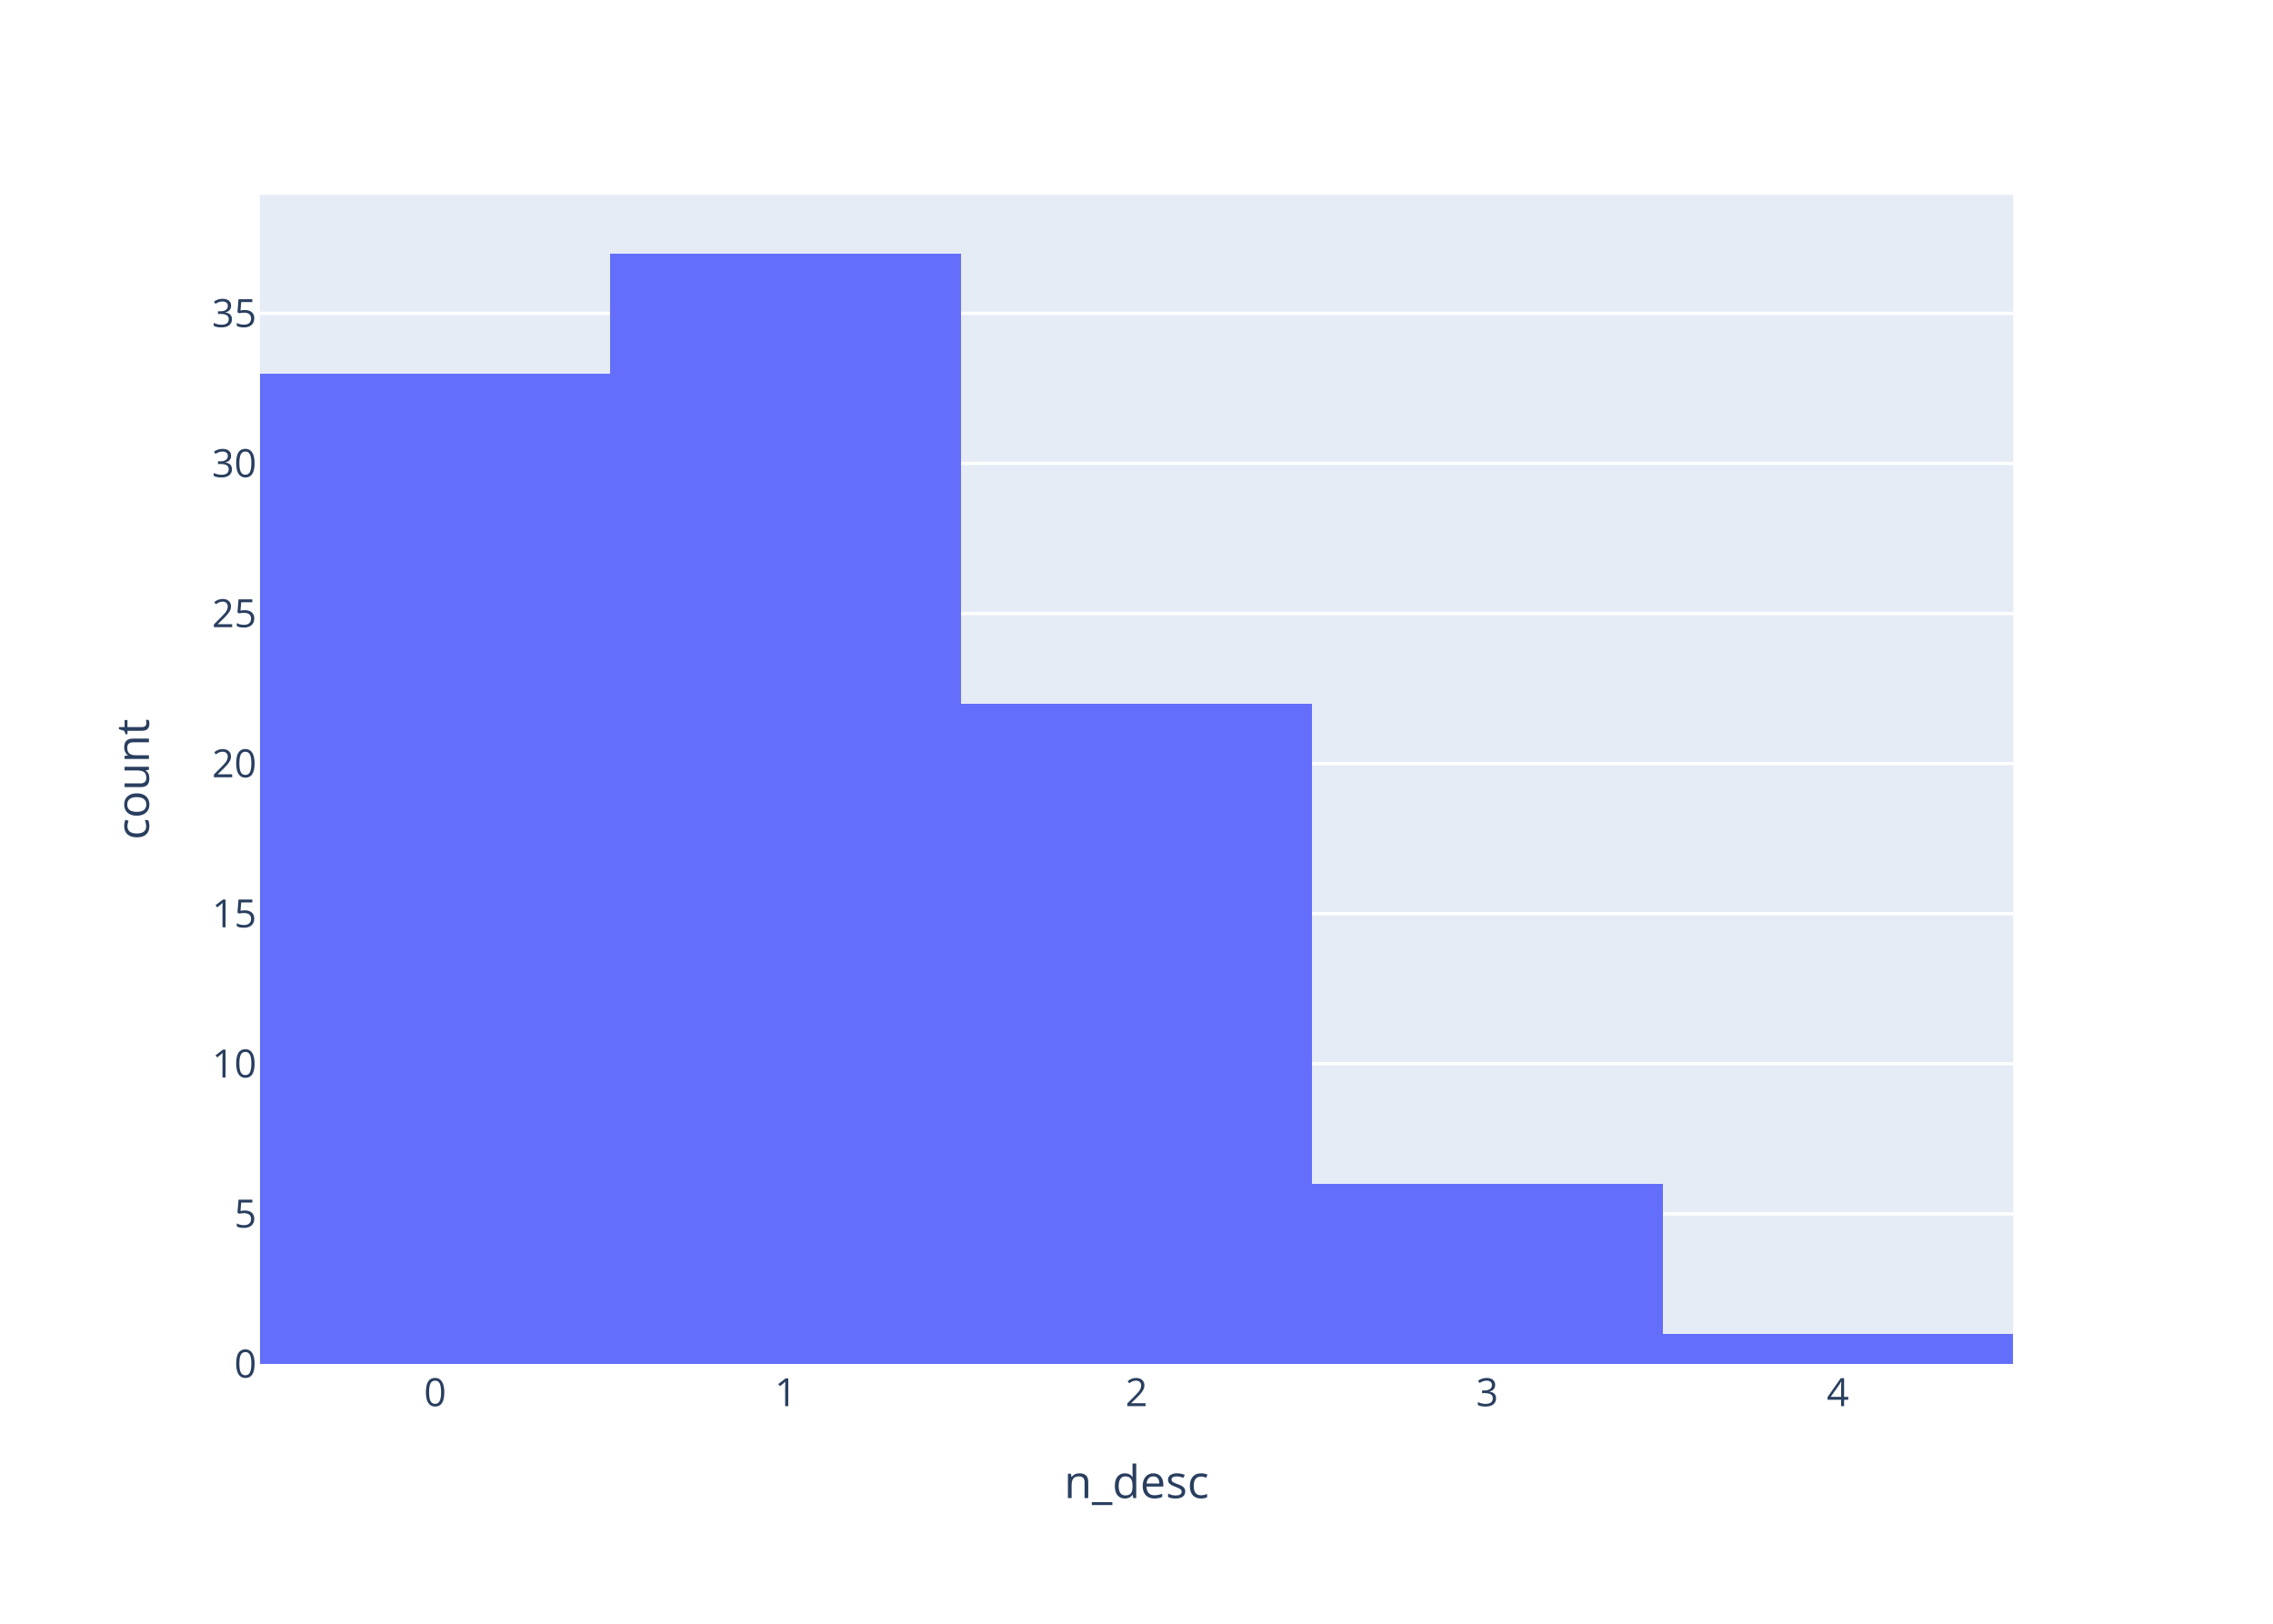
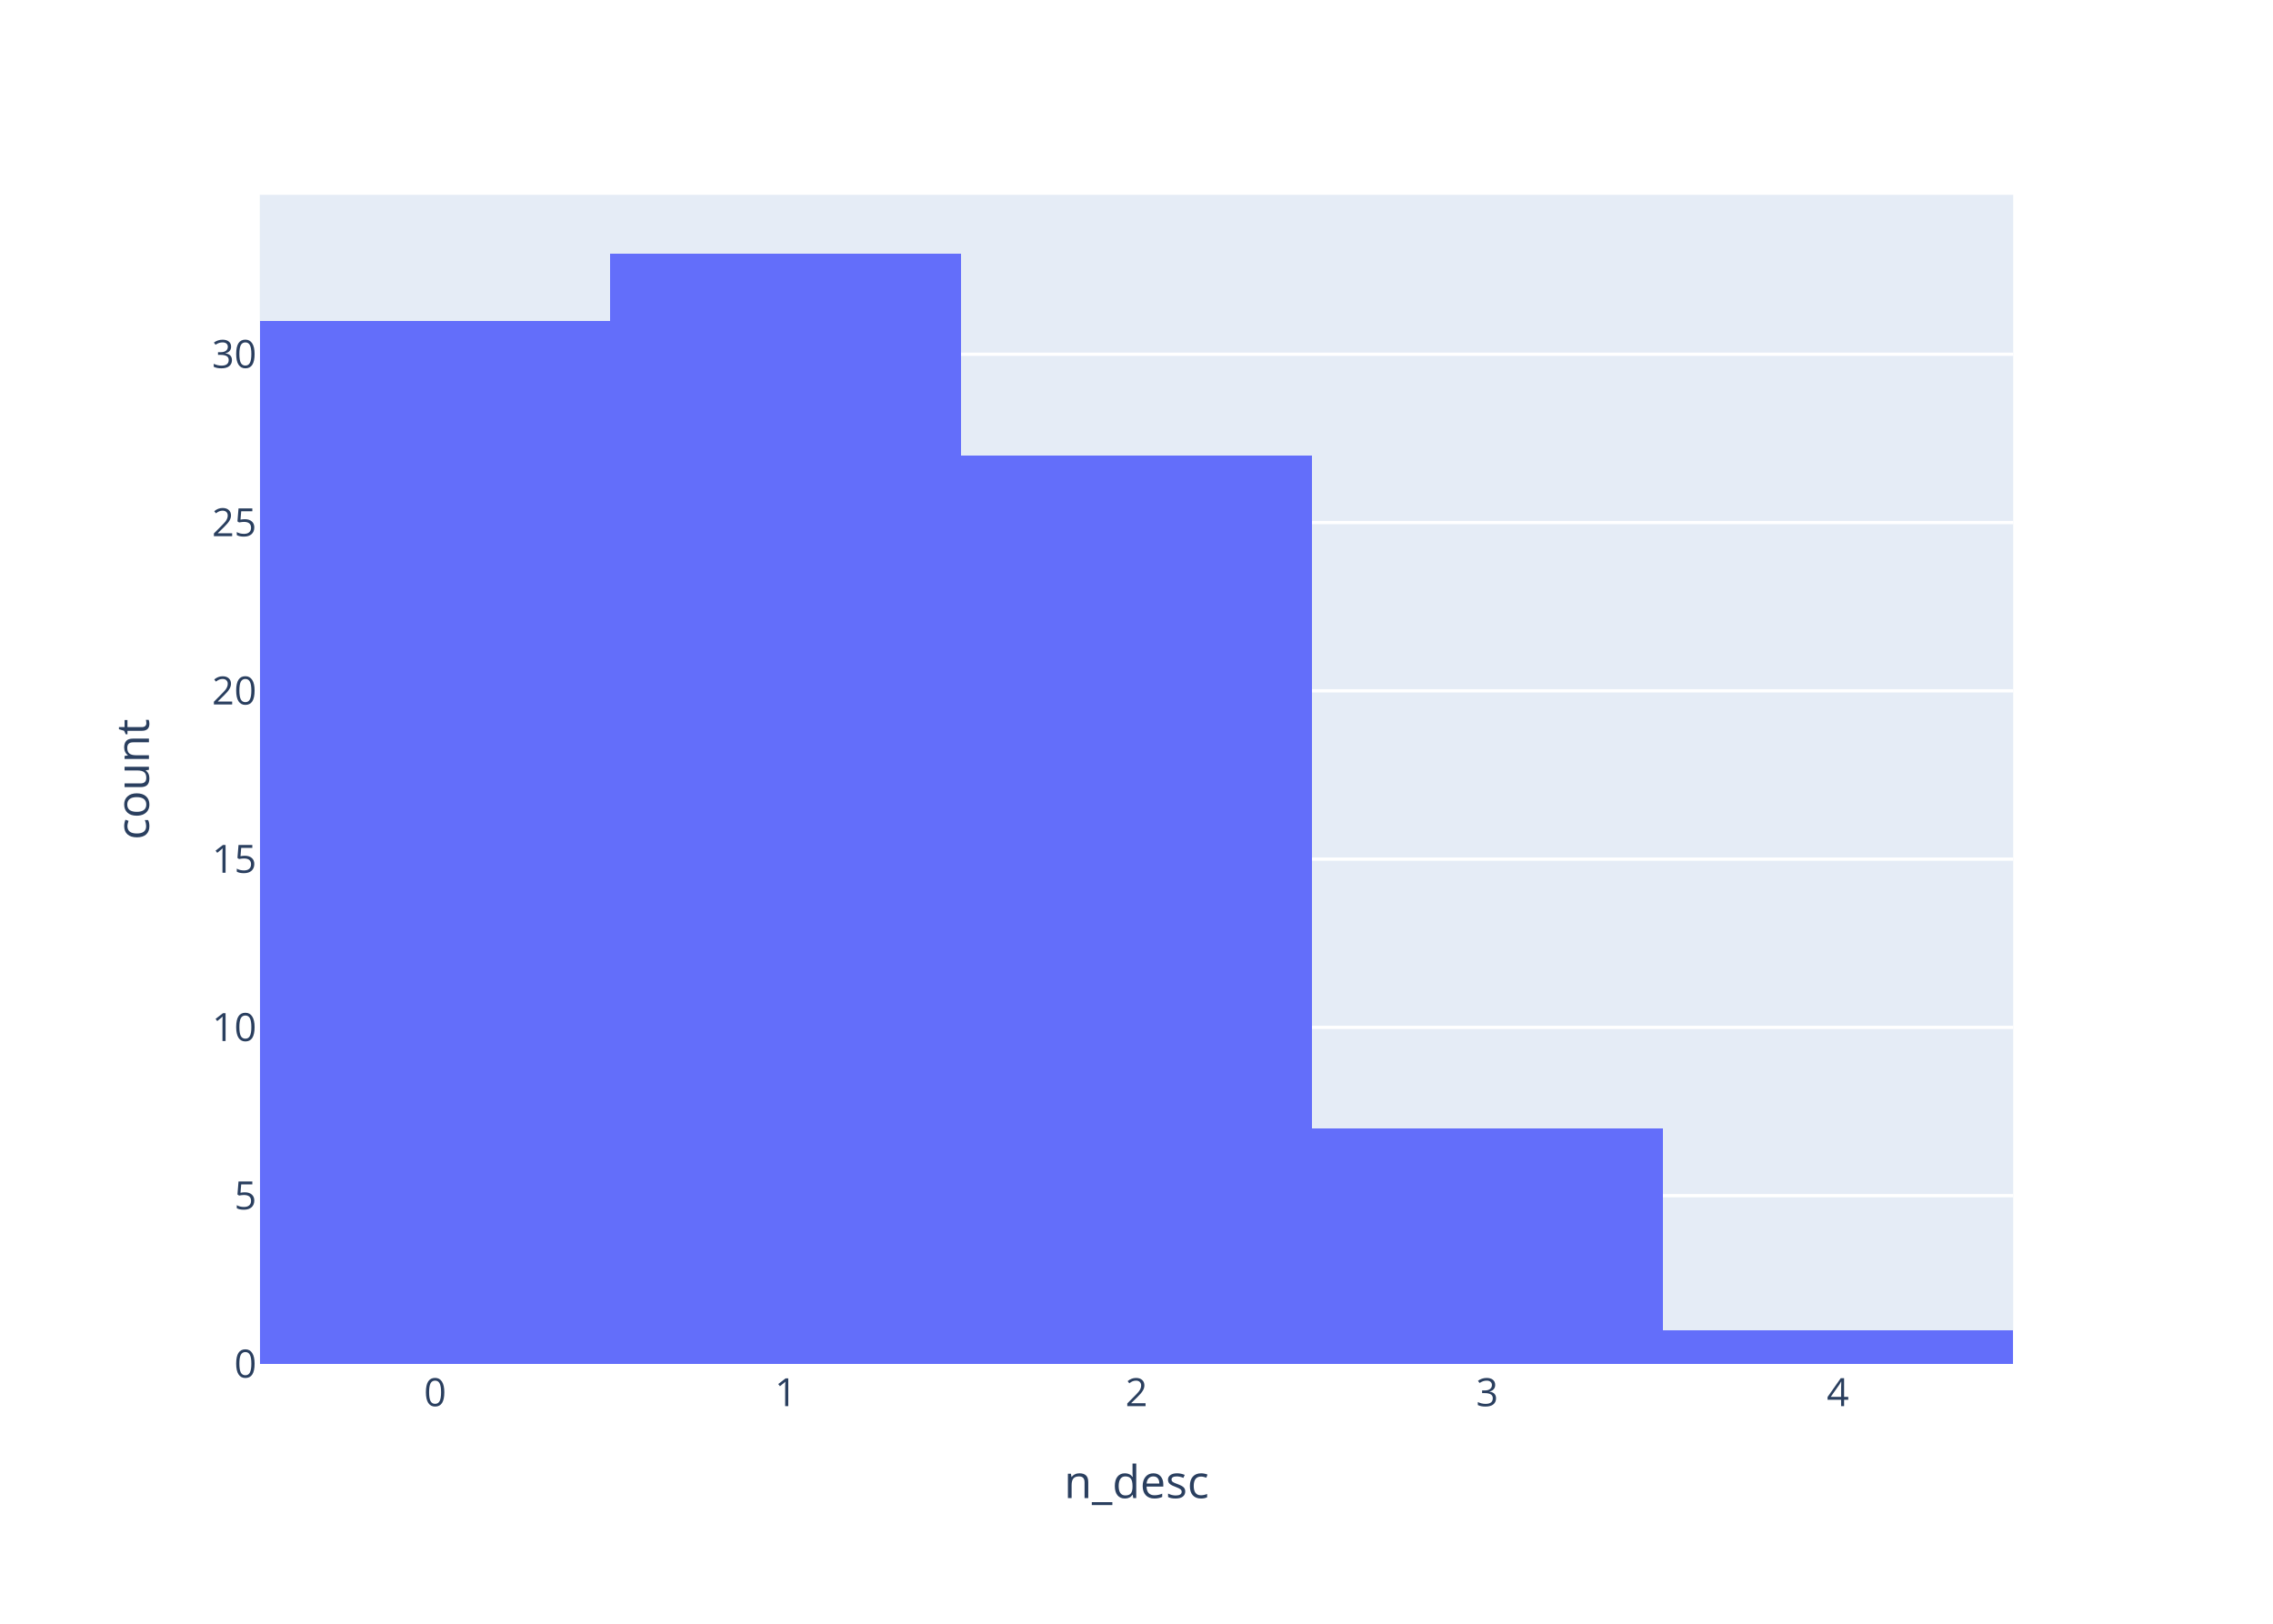
<svg xmlns="http://www.w3.org/2000/svg" class="main-svg" width="700" height="500" style="" viewBox="0 0 700 500">
  <rect x="0" y="0" width="700" height="500" style="fill: rgb(255, 255, 255); fill-opacity: 1;" />
-   <defs id="defs-368fd4">
+   <defs id="defs-0357c9">
    <g class="clips">
-       <clipPath id="clip368fd4xyplot" class="plotclip">
+       <clipPath id="clip0357c9xyplot" class="plotclip">
        <rect width="540" height="360" />
      </clipPath>
-       <clipPath class="axesclip" id="clip368fd4x">
+       <clipPath class="axesclip" id="clip0357c9x">
        <rect x="80" y="0" width="540" height="500" />
      </clipPath>
-       <clipPath class="axesclip" id="clip368fd4y">
+       <clipPath class="axesclip" id="clip0357c9y">
        <rect x="0" y="60" width="700" height="360" />
      </clipPath>
-       <clipPath class="axesclip" id="clip368fd4xy">
+       <clipPath class="axesclip" id="clip0357c9xy">
        <rect x="80" y="60" width="540" height="360" />
      </clipPath>
    </g>
    <g class="gradients" />
    <g class="patterns" />
  </defs>
  <g class="bglayer">
    <rect class="bg" x="80" y="60" width="540" height="360" style="fill: rgb(229, 236, 246); fill-opacity: 1; stroke-width: 0;" />
  </g>
  <g class="layer-below">
    <g class="imagelayer" />
    <g class="shapelayer" />
  </g>
  <g class="cartesianlayer">
    <g class="subplot xy">
      <g class="layer-subplot">
        <g class="shapelayer" />
        <g class="imagelayer" />
      </g>
      <g class="minor-gridlayer">
        <g class="x" />
        <g class="y" />
      </g>
      <g class="gridlayer">
        <g class="x" />
        <g class="y">
-           <path class="ygrid crisp" transform="translate(0,373.78)" d="M80,0h540" style="stroke: rgb(255, 255, 255); stroke-opacity: 1; stroke-width: 1px;" />
-           <path class="ygrid crisp" transform="translate(0,327.57)" d="M80,0h540" style="stroke: rgb(255, 255, 255); stroke-opacity: 1; stroke-width: 1px;" />
-           <path class="ygrid crisp" transform="translate(0,281.35)" d="M80,0h540" style="stroke: rgb(255, 255, 255); stroke-opacity: 1; stroke-width: 1px;" />
-           <path class="ygrid crisp" transform="translate(0,235.14)" d="M80,0h540" style="stroke: rgb(255, 255, 255); stroke-opacity: 1; stroke-width: 1px;" />
-           <path class="ygrid crisp" transform="translate(0,188.92)" d="M80,0h540" style="stroke: rgb(255, 255, 255); stroke-opacity: 1; stroke-width: 1px;" />
-           <path class="ygrid crisp" transform="translate(0,142.7)" d="M80,0h540" style="stroke: rgb(255, 255, 255); stroke-opacity: 1; stroke-width: 1px;" />
-           <path class="ygrid crisp" transform="translate(0,96.49)" d="M80,0h540" style="stroke: rgb(255, 255, 255); stroke-opacity: 1; stroke-width: 1px;" />
+           <path class="ygrid crisp" transform="translate(0,368.18)" d="M80,0h540" style="stroke: rgb(255, 255, 255); stroke-opacity: 1; stroke-width: 1px;" />
+           <path class="ygrid crisp" transform="translate(0,316.36)" d="M80,0h540" style="stroke: rgb(255, 255, 255); stroke-opacity: 1; stroke-width: 1px;" />
+           <path class="ygrid crisp" transform="translate(0,264.55)" d="M80,0h540" style="stroke: rgb(255, 255, 255); stroke-opacity: 1; stroke-width: 1px;" />
+           <path class="ygrid crisp" transform="translate(0,212.73)" d="M80,0h540" style="stroke: rgb(255, 255, 255); stroke-opacity: 1; stroke-width: 1px;" />
+           <path class="ygrid crisp" transform="translate(0,160.91)" d="M80,0h540" style="stroke: rgb(255, 255, 255); stroke-opacity: 1; stroke-width: 1px;" />
+           <path class="ygrid crisp" transform="translate(0,109.09)" d="M80,0h540" style="stroke: rgb(255, 255, 255); stroke-opacity: 1; stroke-width: 1px;" />
        </g>
      </g>
      <g class="zerolinelayer">
        <path class="yzl zl crisp" transform="translate(0,420)" d="M80,0h540" style="stroke: rgb(255, 255, 255); stroke-opacity: 1; stroke-width: 2px;" />
      </g>
      <g class="layer-between">
        <g class="shapelayer" />
        <g class="imagelayer" />
      </g>
      <path class="xlines-below" />
      <path class="ylines-below" />
      <g class="overlines-below" />
      <g class="xaxislayer-below" />
      <g class="yaxislayer-below" />
      <g class="overaxes-below" />
      <g class="overplot">
-         <g class="xy" transform="translate(80,60)" clip-path="url(#clip368fd4xyplot)">
+         <g class="xy" transform="translate(80,60)" clip-path="url(#clip0357c9xyplot)">
          <g class="barlayer mlayer">
            <g class="trace bars" shape-rendering="crispEdges" style="opacity: 1;">
              <g class="points">
                <g class="point">
-                   <path d="M0,360V54.97H108V360Z" style="vector-effect: none; opacity: 1; stroke-width: 0px; fill: rgb(99, 110, 250); fill-opacity: 1;" />
+                   <path d="M0,360V38.73H108V360Z" style="vector-effect: none; opacity: 1; stroke-width: 0px; fill: rgb(99, 110, 250); fill-opacity: 1;" />
                </g>
                <g class="point">
                  <path d="M108,360V18H216V360Z" style="vector-effect: none; opacity: 1; stroke-width: 0px; fill: rgb(99, 110, 250); fill-opacity: 1;" />
                </g>
                <g class="point">
-                   <path d="M216,360V156.65H324V360Z" style="vector-effect: none; opacity: 1; stroke-width: 0px; fill: rgb(99, 110, 250); fill-opacity: 1;" />
+                   <path d="M216,360V80.18H324V360Z" style="vector-effect: none; opacity: 1; stroke-width: 0px; fill: rgb(99, 110, 250); fill-opacity: 1;" />
                </g>
                <g class="point">
-                   <path d="M324,360V304.54H432V360Z" style="vector-effect: none; opacity: 1; stroke-width: 0px; fill: rgb(99, 110, 250); fill-opacity: 1;" />
+                   <path d="M324,360V287.45H432V360Z" style="vector-effect: none; opacity: 1; stroke-width: 0px; fill: rgb(99, 110, 250); fill-opacity: 1;" />
                </g>
                <g class="point">
-                   <path d="M432,360V350.76H540V360Z" style="vector-effect: none; opacity: 1; stroke-width: 0px; fill: rgb(99, 110, 250); fill-opacity: 1;" />
+                   <path d="M432,360V349.64H540V360Z" style="vector-effect: none; opacity: 1; stroke-width: 0px; fill: rgb(99, 110, 250); fill-opacity: 1;" />
                </g>
              </g>
            </g>
          </g>
        </g>
      </g>
      <g class="zerolinelayer-above" />
      <path class="xlines-above crisp" d="M0,0" style="fill: none;" />
      <path class="ylines-above crisp" d="M0,0" style="fill: none;" />
      <g class="overlines-above" />
      <g class="xaxislayer-above">
        <g class="xtick">
          <text text-anchor="middle" x="0" y="433" transform="translate(134,0)" style="font-family: 'Open Sans', verdana, arial, sans-serif; font-size: 12px; fill: rgb(42, 63, 95); fill-opacity: 1; white-space: pre;">0</text>
        </g>
        <g class="xtick">
          <text text-anchor="middle" x="0" y="433" style="font-family: 'Open Sans', verdana, arial, sans-serif; font-size: 12px; fill: rgb(42, 63, 95); fill-opacity: 1; white-space: pre;" transform="translate(242,0)">1</text>
        </g>
        <g class="xtick">
          <text text-anchor="middle" x="0" y="433" style="font-family: 'Open Sans', verdana, arial, sans-serif; font-size: 12px; fill: rgb(42, 63, 95); fill-opacity: 1; white-space: pre;" transform="translate(350,0)">2</text>
        </g>
        <g class="xtick">
          <text text-anchor="middle" x="0" y="433" style="font-family: 'Open Sans', verdana, arial, sans-serif; font-size: 12px; fill: rgb(42, 63, 95); fill-opacity: 1; white-space: pre;" transform="translate(458,0)">3</text>
        </g>
        <g class="xtick">
          <text text-anchor="middle" x="0" y="433" style="font-family: 'Open Sans', verdana, arial, sans-serif; font-size: 12px; fill: rgb(42, 63, 95); fill-opacity: 1; white-space: pre;" transform="translate(566,0)">4</text>
        </g>
      </g>
      <g class="yaxislayer-above">
        <g class="ytick">
          <text text-anchor="end" x="79" y="4.2" transform="translate(0,420)" style="font-family: 'Open Sans', verdana, arial, sans-serif; font-size: 12px; fill: rgb(42, 63, 95); fill-opacity: 1; white-space: pre;">0</text>
        </g>
        <g class="ytick">
-           <text text-anchor="end" x="79" y="4.2" style="font-family: 'Open Sans', verdana, arial, sans-serif; font-size: 12px; fill: rgb(42, 63, 95); fill-opacity: 1; white-space: pre;" transform="translate(0,373.78)">5</text>
+           <text text-anchor="end" x="79" y="4.2" style="font-family: 'Open Sans', verdana, arial, sans-serif; font-size: 12px; fill: rgb(42, 63, 95); fill-opacity: 1; white-space: pre;" transform="translate(0,368.18)">5</text>
        </g>
        <g class="ytick">
-           <text text-anchor="end" x="79" y="4.2" style="font-family: 'Open Sans', verdana, arial, sans-serif; font-size: 12px; fill: rgb(42, 63, 95); fill-opacity: 1; white-space: pre;" transform="translate(0,327.57)">10</text>
+           <text text-anchor="end" x="79" y="4.2" style="font-family: 'Open Sans', verdana, arial, sans-serif; font-size: 12px; fill: rgb(42, 63, 95); fill-opacity: 1; white-space: pre;" transform="translate(0,316.36)">10</text>
        </g>
        <g class="ytick">
-           <text text-anchor="end" x="79" y="4.2" style="font-family: 'Open Sans', verdana, arial, sans-serif; font-size: 12px; fill: rgb(42, 63, 95); fill-opacity: 1; white-space: pre;" transform="translate(0,281.35)">15</text>
+           <text text-anchor="end" x="79" y="4.2" style="font-family: 'Open Sans', verdana, arial, sans-serif; font-size: 12px; fill: rgb(42, 63, 95); fill-opacity: 1; white-space: pre;" transform="translate(0,264.55)">15</text>
        </g>
        <g class="ytick">
-           <text text-anchor="end" x="79" y="4.2" style="font-family: 'Open Sans', verdana, arial, sans-serif; font-size: 12px; fill: rgb(42, 63, 95); fill-opacity: 1; white-space: pre;" transform="translate(0,235.14)">20</text>
+           <text text-anchor="end" x="79" y="4.2" style="font-family: 'Open Sans', verdana, arial, sans-serif; font-size: 12px; fill: rgb(42, 63, 95); fill-opacity: 1; white-space: pre;" transform="translate(0,212.73)">20</text>
        </g>
        <g class="ytick">
-           <text text-anchor="end" x="79" y="4.2" style="font-family: 'Open Sans', verdana, arial, sans-serif; font-size: 12px; fill: rgb(42, 63, 95); fill-opacity: 1; white-space: pre;" transform="translate(0,188.92)">25</text>
+           <text text-anchor="end" x="79" y="4.2" style="font-family: 'Open Sans', verdana, arial, sans-serif; font-size: 12px; fill: rgb(42, 63, 95); fill-opacity: 1; white-space: pre;" transform="translate(0,160.91)">25</text>
        </g>
        <g class="ytick">
-           <text text-anchor="end" x="79" y="4.2" style="font-family: 'Open Sans', verdana, arial, sans-serif; font-size: 12px; fill: rgb(42, 63, 95); fill-opacity: 1; white-space: pre;" transform="translate(0,142.7)">30</text>
-         </g>
-         <g class="ytick">
-           <text text-anchor="end" x="79" y="4.2" style="font-family: 'Open Sans', verdana, arial, sans-serif; font-size: 12px; fill: rgb(42, 63, 95); fill-opacity: 1; white-space: pre;" transform="translate(0,96.49)">35</text>
+           <text text-anchor="end" x="79" y="4.2" style="font-family: 'Open Sans', verdana, arial, sans-serif; font-size: 12px; fill: rgb(42, 63, 95); fill-opacity: 1; white-space: pre;" transform="translate(0,109.09)">30</text>
        </g>
      </g>
      <g class="overaxes-above" />
    </g>
  </g>
  <g class="polarlayer" />
  <g class="smithlayer" />
  <g class="ternarylayer" />
  <g class="geolayer" />
  <g class="funnelarealayer" />
  <g class="pielayer" />
  <g class="iciclelayer" />
  <g class="treemaplayer" />
  <g class="sunburstlayer" />
  <g class="glimages" />
-   <defs id="topdefs-368fd4">
+   <defs id="topdefs-0357c9">
    <g class="clips" />
  </defs>
  <g class="layer-above">
    <g class="imagelayer" />
    <g class="shapelayer" />
  </g>
  <g class="infolayer">
    <g class="g-gtitle" />
    <g class="g-xtitle">
      <text class="xtitle" x="350" y="461.3" text-anchor="middle" style="opacity: 1; font-family: 'Open Sans', verdana, arial, sans-serif; font-size: 14px; fill: rgb(42, 63, 95); fill-opacity: 1; white-space: pre;">n_desc</text>
    </g>
    <g class="g-ytitle">
      <text class="ytitle" transform="rotate(-90,45.86563,240)" x="45.866" y="240" text-anchor="middle" style="opacity: 1; font-family: 'Open Sans', verdana, arial, sans-serif; font-size: 14px; fill: rgb(42, 63, 95); fill-opacity: 1; white-space: pre;">count</text>
    </g>
  </g>
</svg>
